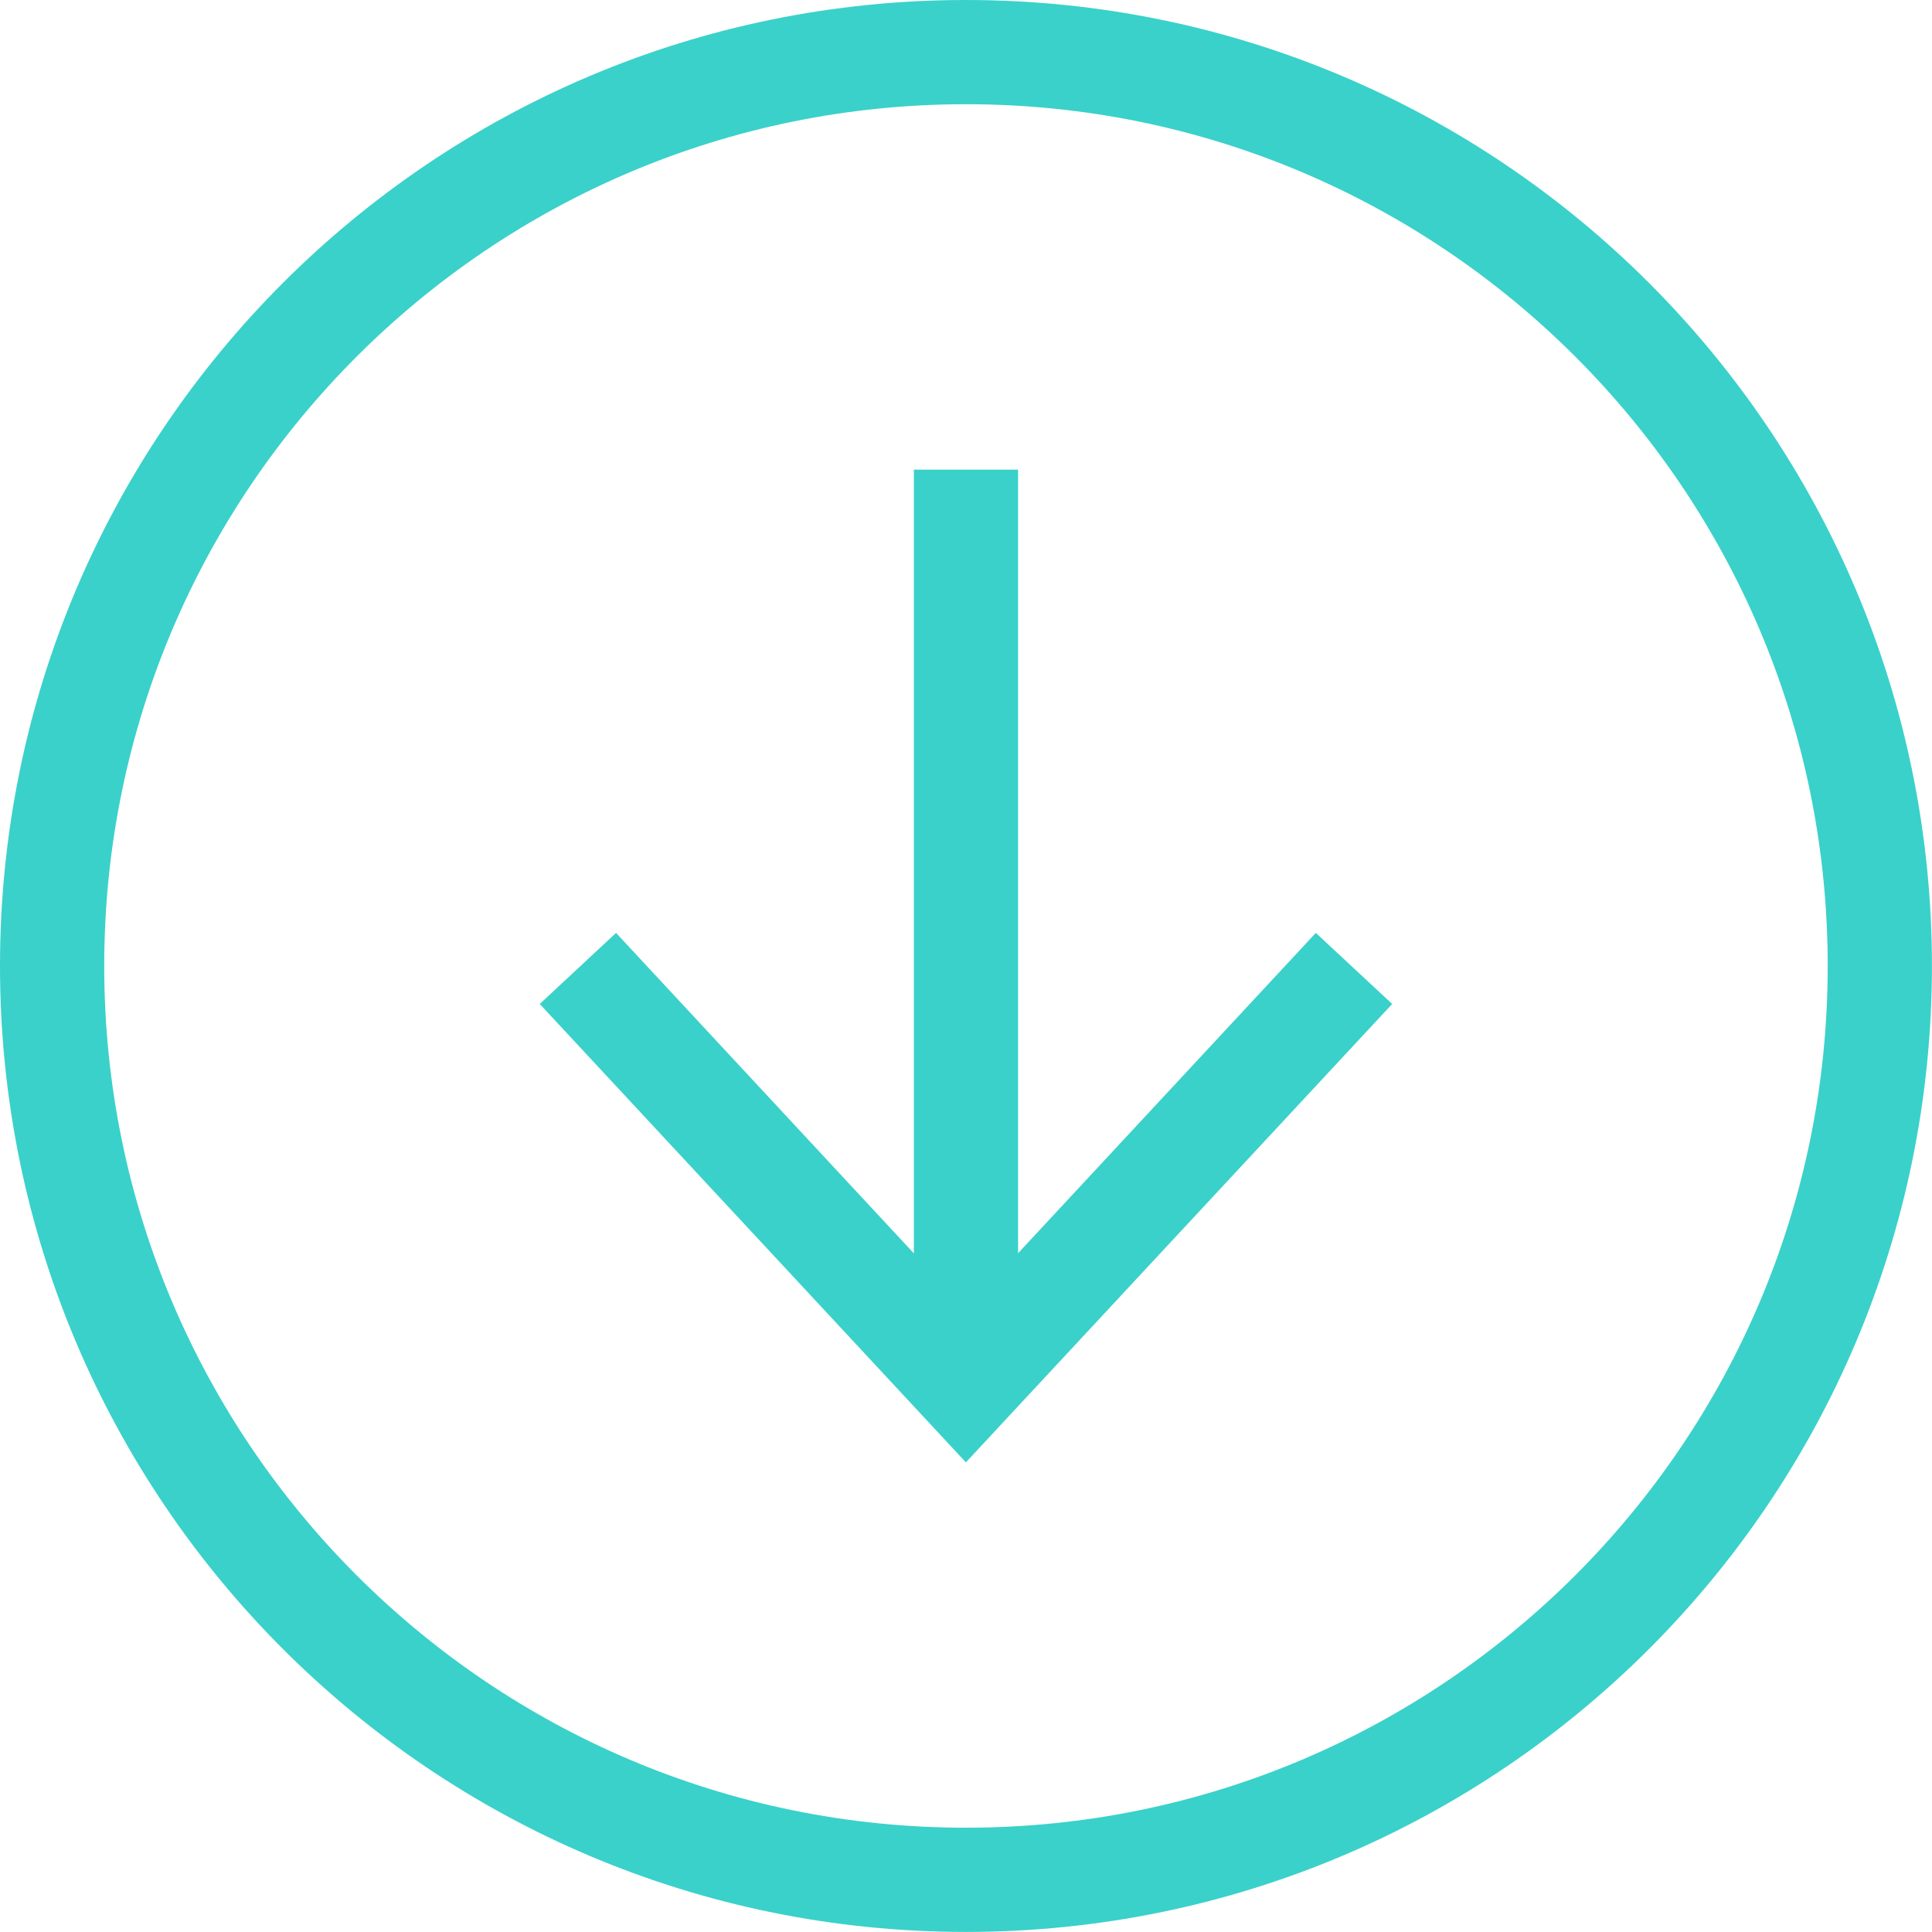
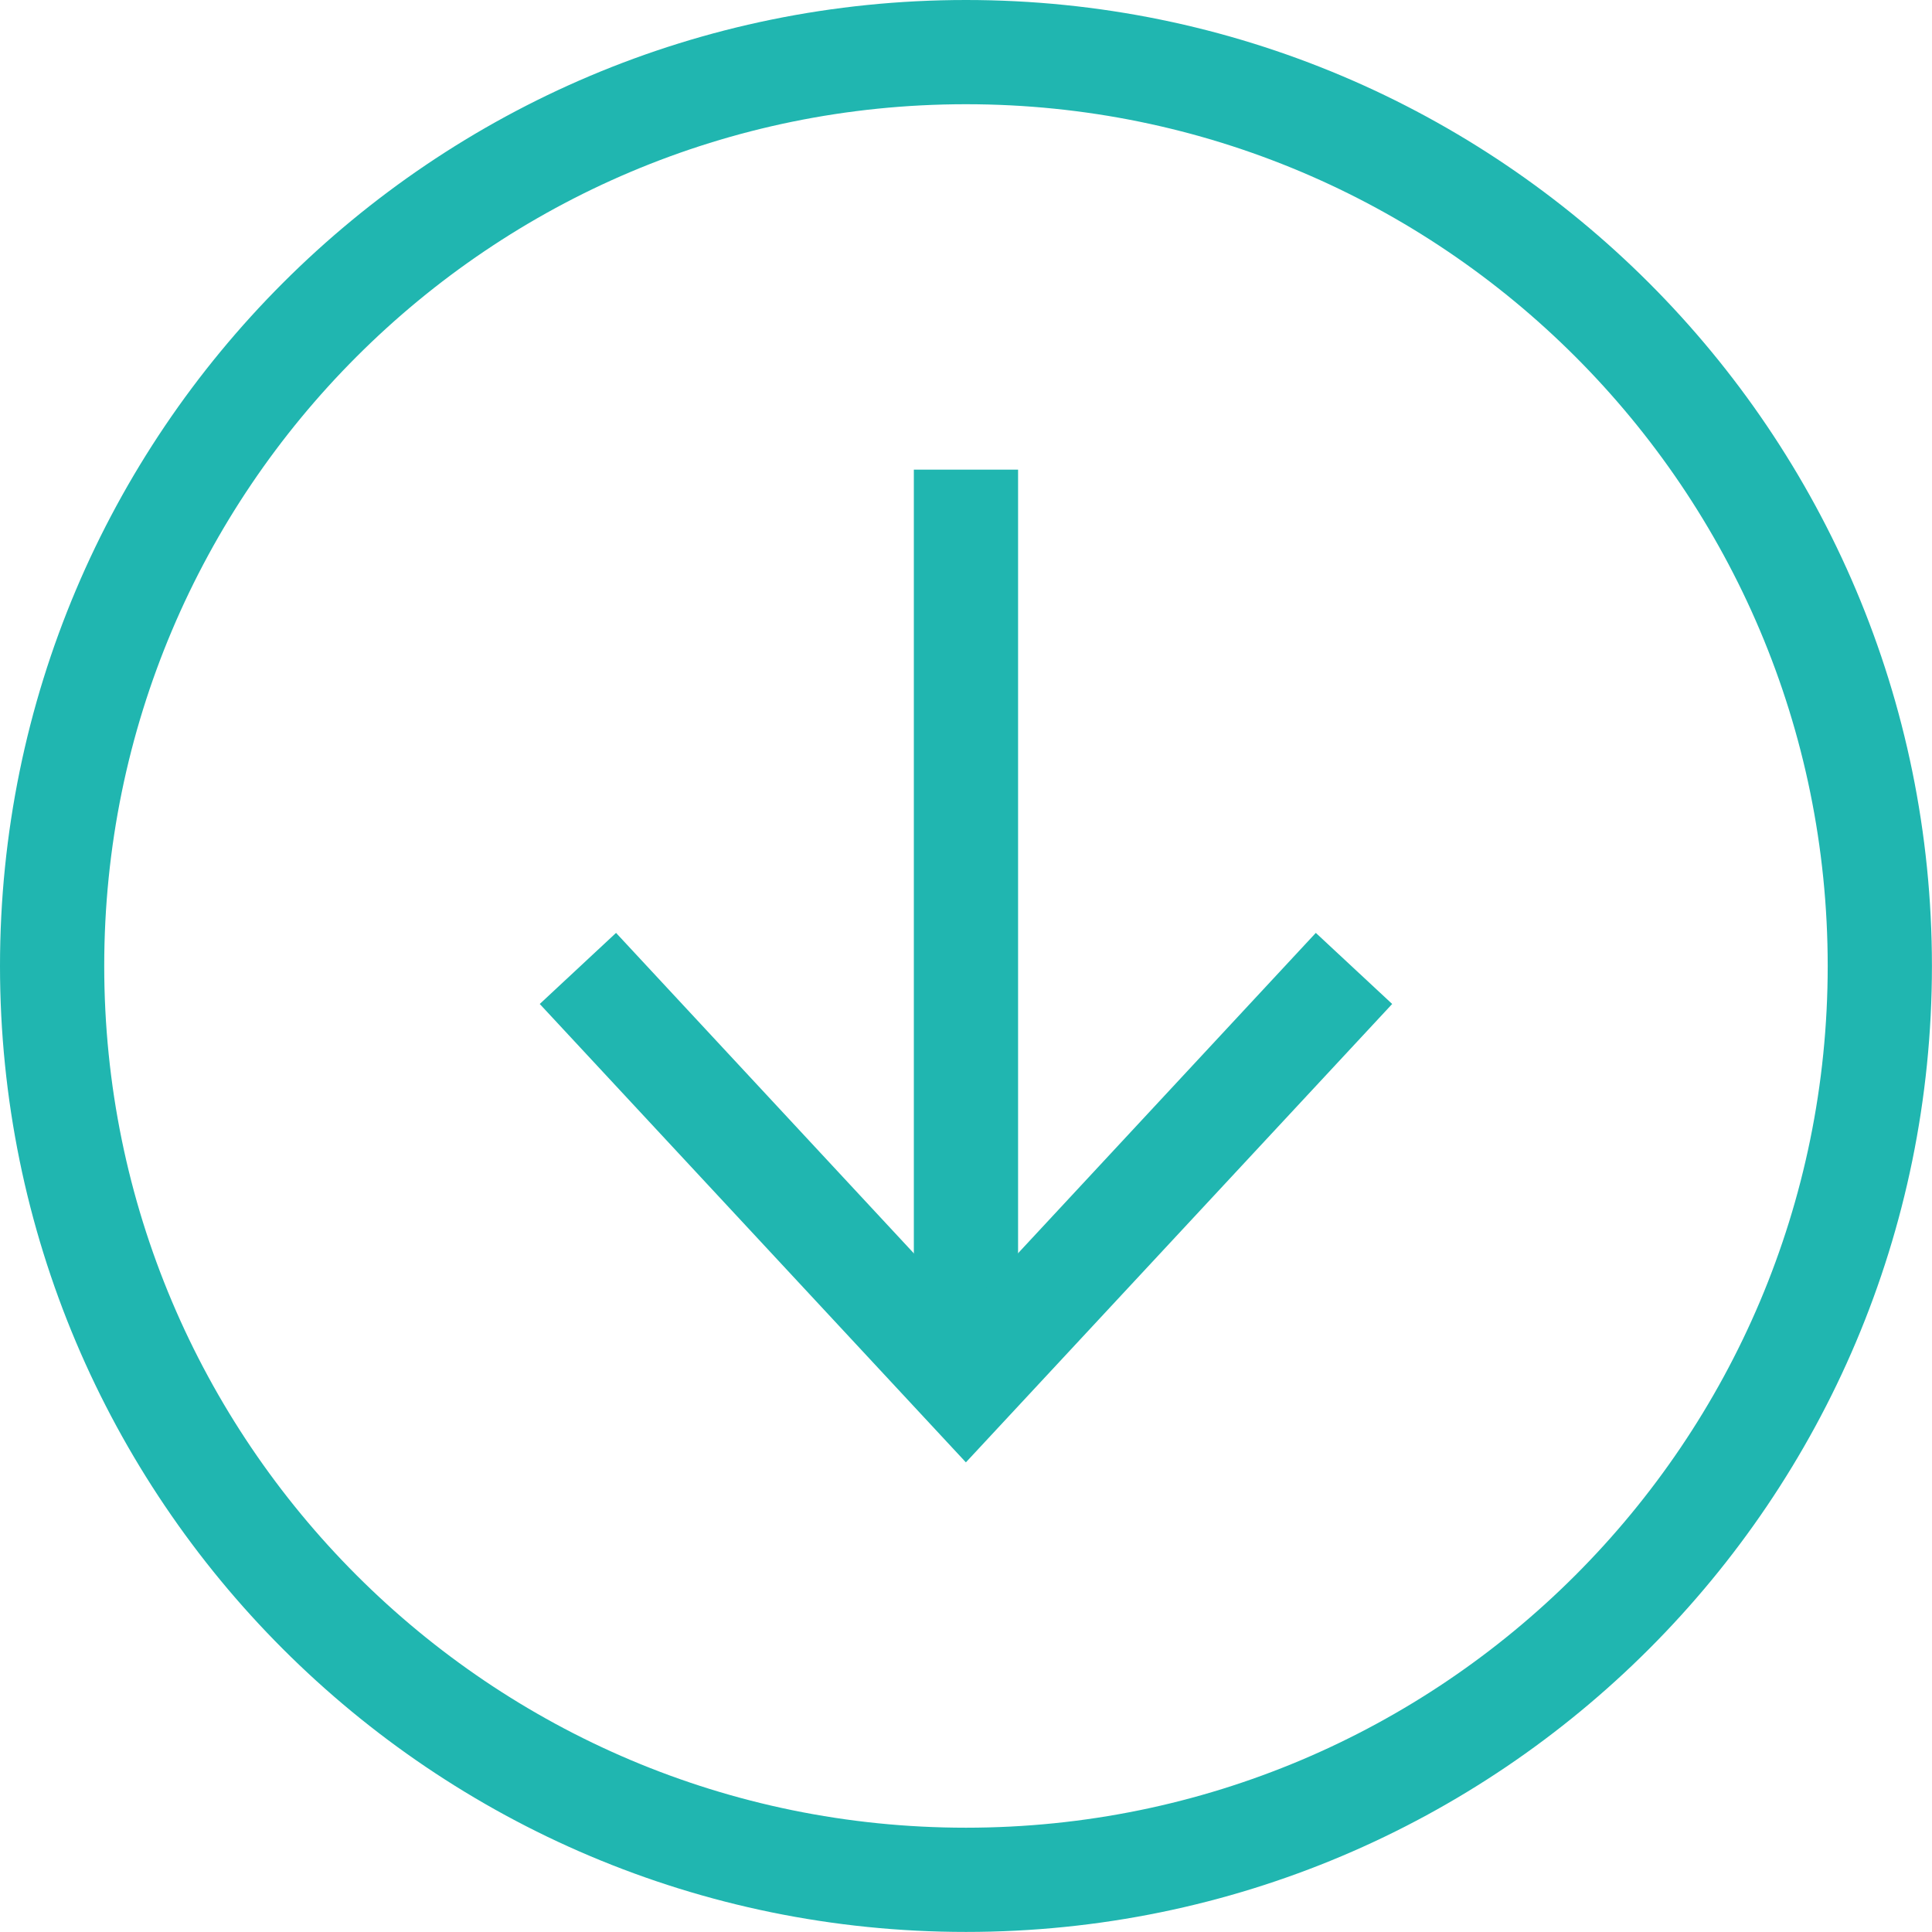
- <svg xmlns="http://www.w3.org/2000/svg" version="1.1" id="Layer_1" x="0px" y="0px" width="27.804px" height="27.805px" viewBox="0 0 27.804 27.805" enable-background="new 0 0 27.804 27.805" xml:space="preserve">
+ <svg xmlns="http://www.w3.org/2000/svg" version="1.1" id="Layer_1" x="0px" y="0px" width="27.805px" height="27.805px" viewBox="0 0 27.805 27.805" enable-background="new 0 0 27.805 27.805" xml:space="preserve">
  <g>
    <g>
      <g>
-         <line fill="none" stroke="#3AD1CA" stroke-width="1.5" stroke-miterlimit="10" x1="13.902" y1="6.759" x2="13.902" y2="19.42" />
+         <line fill="none" stroke="#20B6B0" stroke-width="1.5" stroke-miterlimit="10" x1="13.902" y1="6.759" x2="13.902" y2="19.42" />
        <g>
-           <polygon fill="#3AD1CA" points="7.768,14.449 8.866,13.426 13.901,18.844 18.937,13.426 20.036,14.449 13.901,21.046     " />
+           <polygon fill="#20B6B0" points="7.768,14.449 8.866,13.426 13.901,18.844 18.937,13.426 20.036,14.449 13.901,21.046     " />
        </g>
      </g>
    </g>
-     <circle fill="none" stroke="#3AD1CA" stroke-width="1.5" stroke-miterlimit="10" cx="13.902" cy="13.902" r="13.152" />
+     <circle fill="none" stroke="#20B6B0" stroke-width="1.5" stroke-miterlimit="10" cx="13.902" cy="13.902" r="13.152" />
  </g>
</svg>
